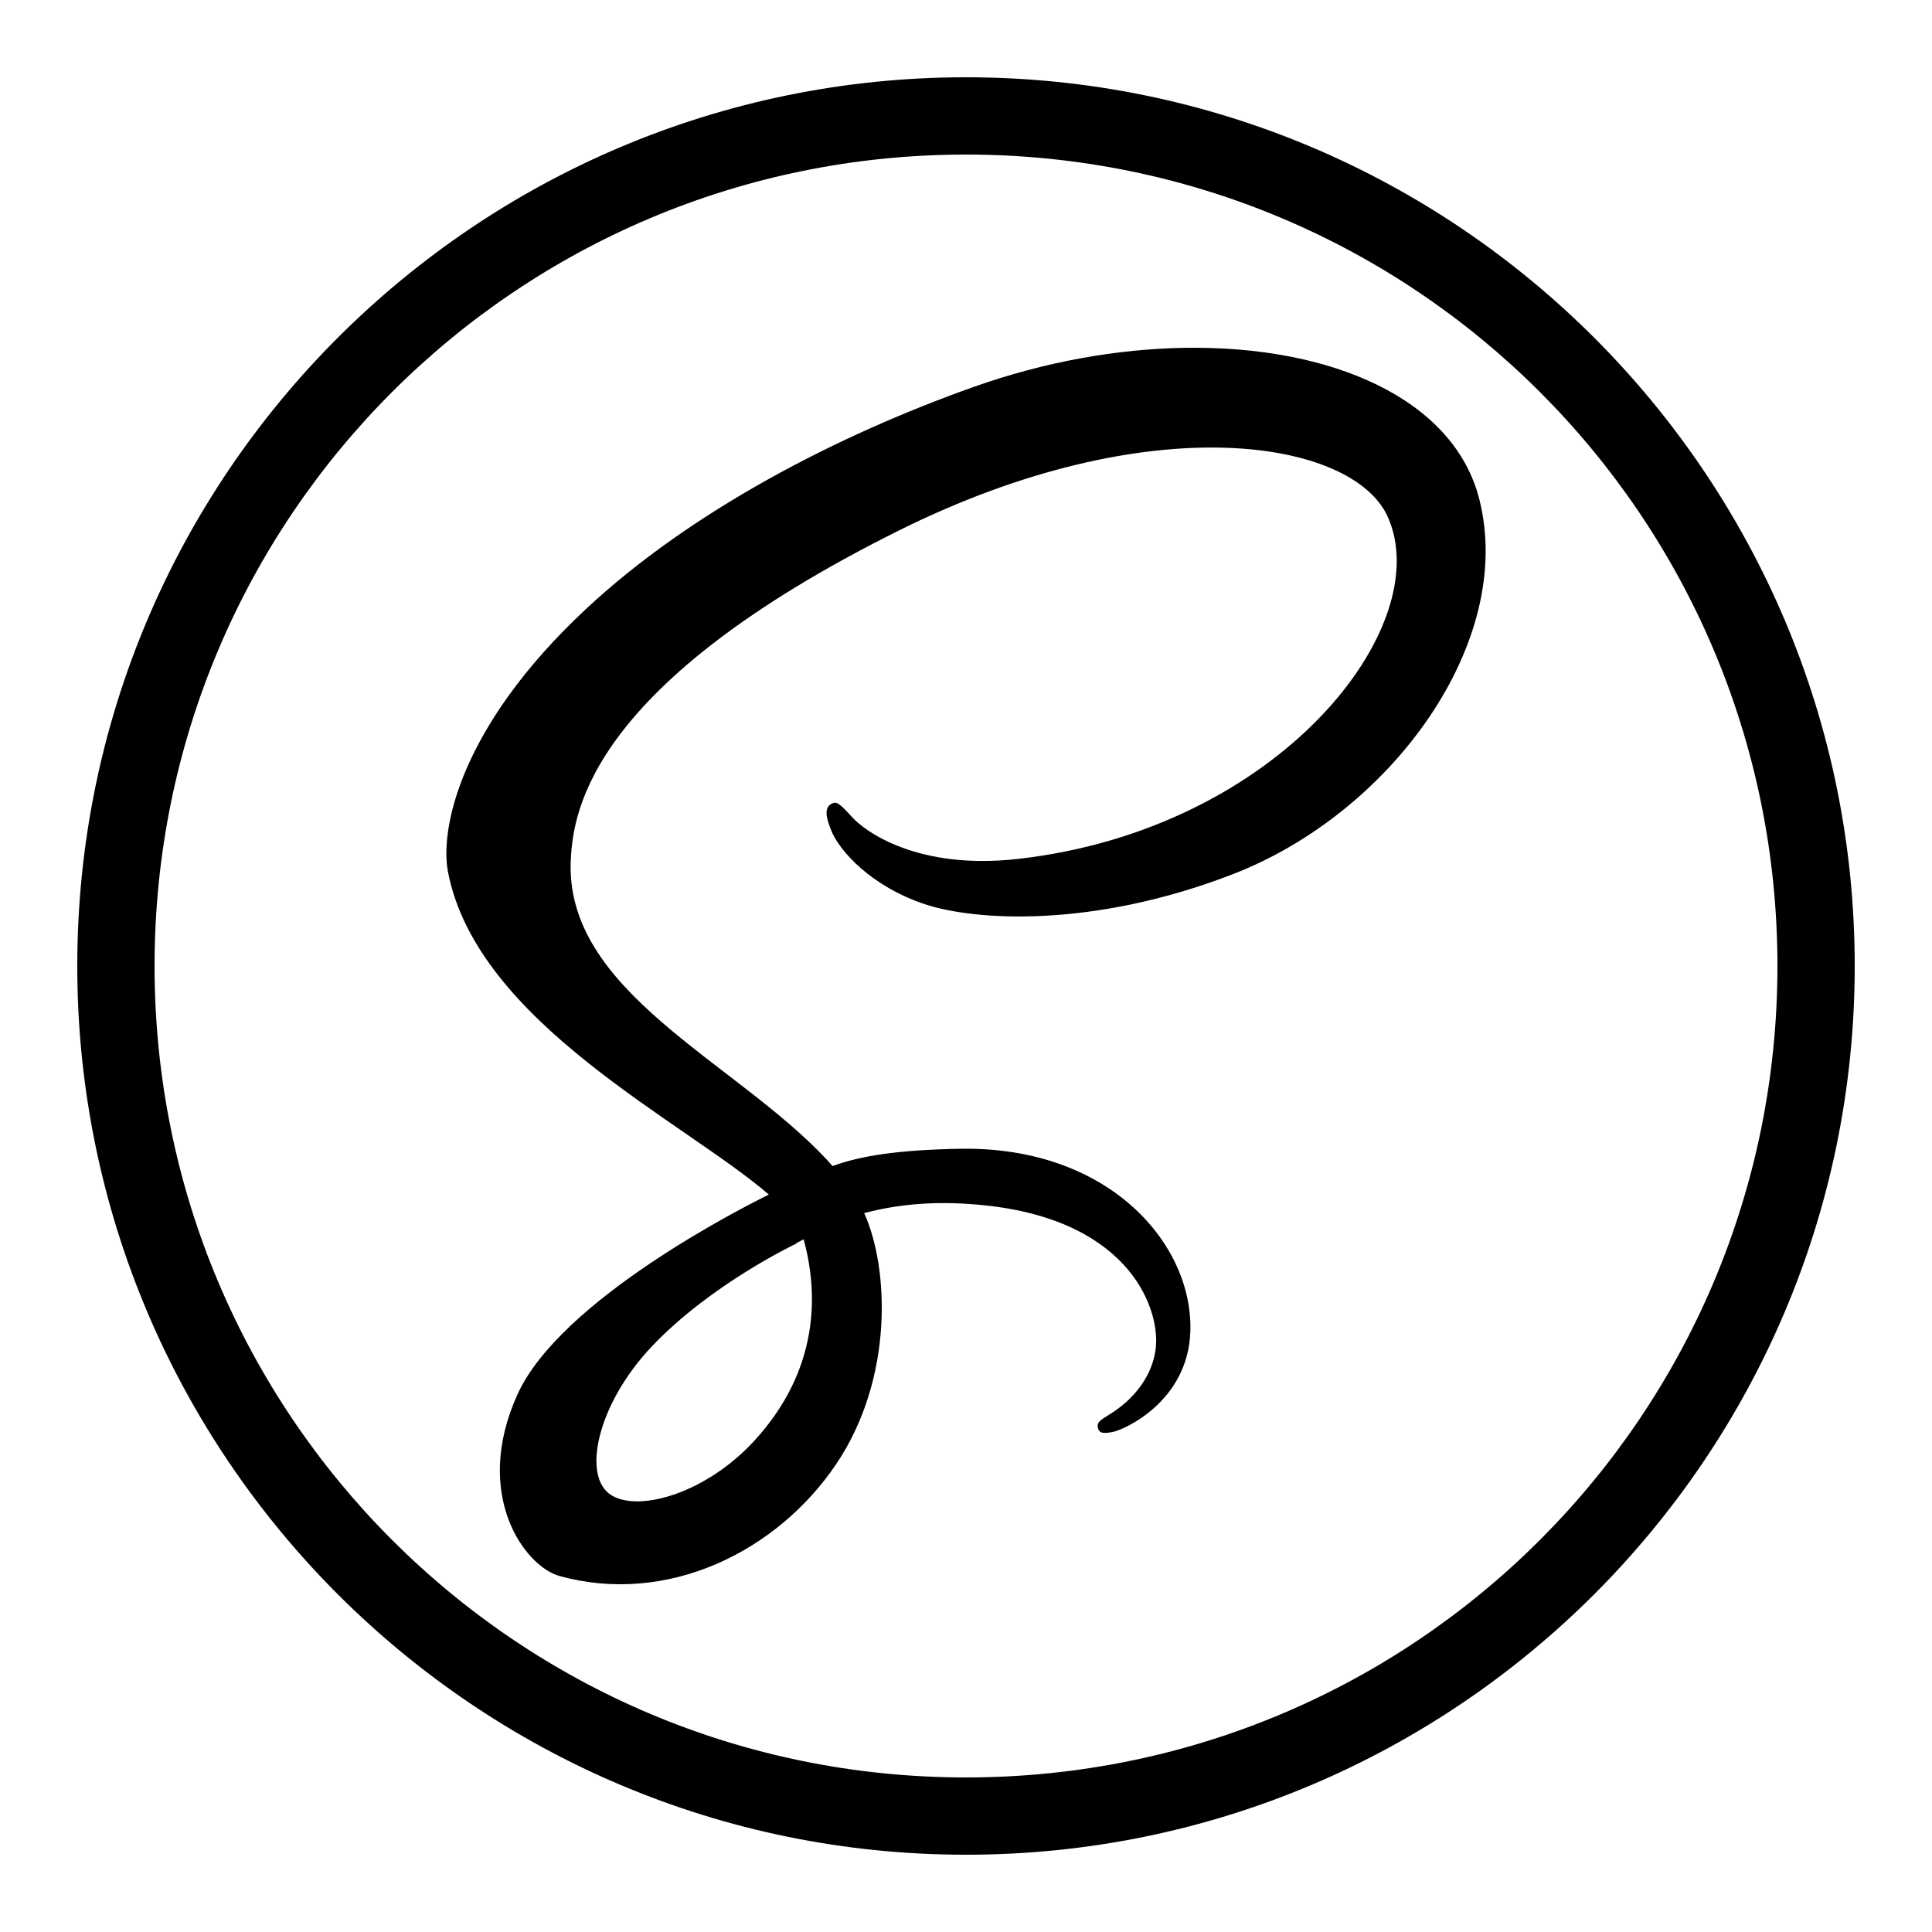
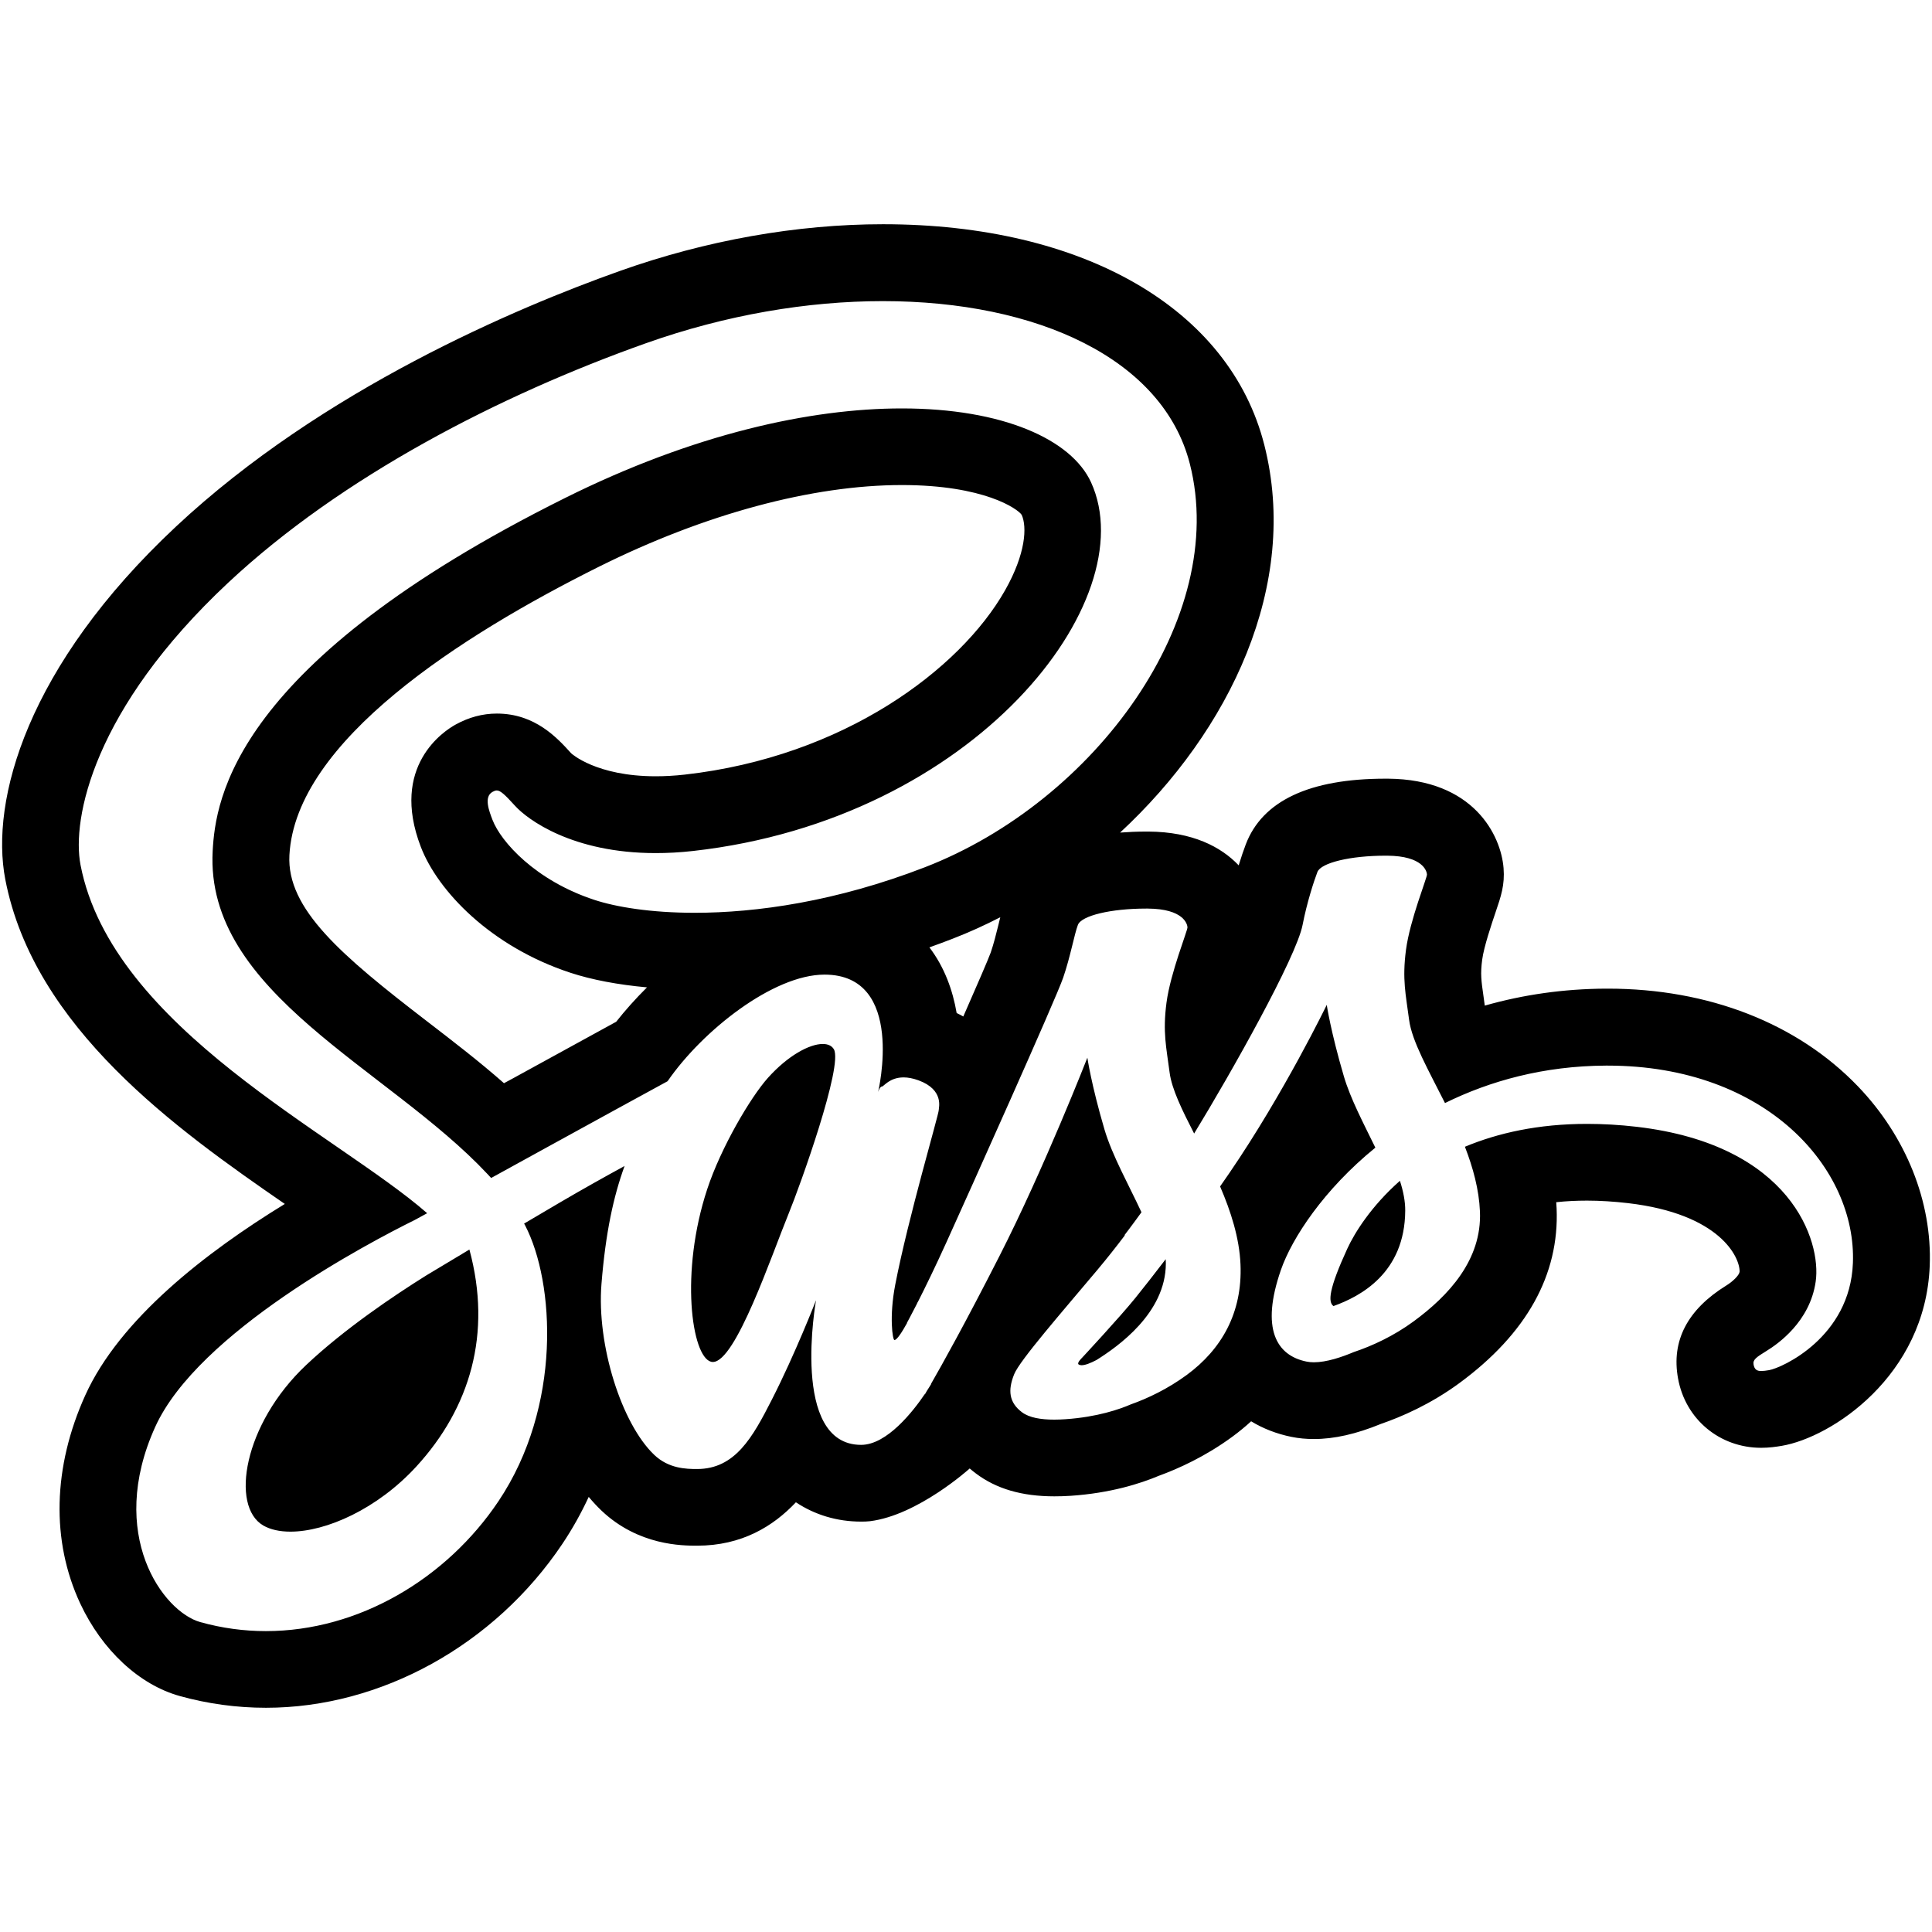
<svg xmlns="http://www.w3.org/2000/svg" viewBox="0 0 50 50" width="50px" height="50px">
-   <path d="M 25 2 C 12.309 2 2 12.309 2 25 C 2 37.691 12.309 48 25 48 C 37.691 48 48 37.691 48 25 C 48 12.309 37.691 2 25 2 z M 25 4 C 36.61 4 46 13.39 46 25 C 46 36.61 36.61 46 25 46 C 13.39 46 4 36.61 4 25 C 4 13.39 13.39 4 25 4 z M 30.648 9.002 C 28.911 9.031 27.035 9.361 25.191 10.016 C 21.68 11.263 17.88 13.221 15.148 15.777 C 11.899 18.816 11.381 21.46 11.594 22.566 C 12.347 26.466 17.692 29.016 19.889 30.908 L 19.889 30.92 C 19.241 31.239 14.5 33.637 13.391 36.09 C 12.22 38.678 13.576 40.535 14.475 40.785 C 17.259 41.56 20.114 40.166 21.65 37.877 C 23.131 35.667 23.009 32.815 22.365 31.395 C 23.253 31.161 24.288 31.054 25.604 31.207 C 29.317 31.641 30.045 33.96 29.906 34.93 C 29.767 35.9 28.989 36.435 28.729 36.596 C 28.469 36.757 28.388 36.812 28.41 36.932 C 28.442 37.106 28.561 37.1 28.783 37.062 C 29.089 37.011 30.735 36.273 30.805 34.482 C 30.895 32.208 28.713 29.664 24.855 29.73 C 23.266 29.757 22.269 29.91 21.547 30.178 C 21.494 30.117 21.439 30.056 21.383 29.996 C 18.998 27.451 14.586 25.651 14.773 22.23 C 14.841 20.986 15.273 17.711 23.246 13.738 C 29.777 10.484 35.007 11.38 35.91 13.365 C 37.201 16.201 33.115 21.47 26.332 22.23 C 23.748 22.52 22.389 21.519 22.051 21.146 C 21.695 20.753 21.641 20.736 21.508 20.809 C 21.291 20.929 21.429 21.276 21.508 21.482 C 21.711 22.009 22.541 22.943 23.957 23.408 C 25.203 23.817 28.238 24.043 31.908 22.623 C 36.016 21.033 39.225 16.61 38.283 12.914 C 37.625 10.33 34.471 8.938 30.648 9.002 z M 20.799 32.072 C 21.107 33.211 21.074 34.272 20.756 35.234 C 20.721 35.341 20.681 35.449 20.639 35.553 C 20.597 35.657 20.551 35.759 20.502 35.861 C 20.257 36.37 19.927 36.845 19.523 37.285 C 18.293 38.627 16.577 39.135 15.84 38.707 C 15.044 38.246 15.441 36.355 16.867 34.848 C 18.401 33.226 20.609 32.184 20.609 32.184 L 20.605 32.176 C 20.668 32.143 20.734 32.108 20.799 32.072 z" />
+   <path d="M 22.852 5.803 C 20.624 5.803 18.272 6.22 16.049 7.01 C 13.387 7.956 8.354 10.074 4.553 13.629 C 0.694 17.239 -0.258 20.712 0.137 22.76 C 0.878 26.598 4.567 29.225 7.371 31.158 C 5.323 32.412 3.098 34.139 2.207 36.109 C 1.366 37.967 1.321 39.881 2.076 41.498 C 2.64 42.705 3.603 43.601 4.652 43.893 C 5.378 44.095 6.129 44.197 6.883 44.197 C 9.861 44.197 12.799 42.572 14.553 39.957 C 14.816 39.565 15.042 39.157 15.236 38.74 C 15.343 38.867 15.454 38.988 15.568 39.096 C 16.525 40.003 17.666 40.002 18.041 40.002 C 19.197 40.002 20.011 39.501 20.598 38.879 C 21.088 39.205 21.664 39.379 22.285 39.379 C 22.36 39.379 22.438 39.378 22.512 39.369 C 23.755 39.217 25.096 38.004 25.096 38.004 C 25.148 38.049 25.2 38.091 25.256 38.133 C 25.784 38.531 26.448 38.725 27.285 38.725 C 27.424 38.725 27.568 38.721 27.713 38.711 C 28.736 38.642 29.507 38.397 29.992 38.193 C 30.48 38.015 31.187 37.701 31.893 37.182 C 32.064 37.056 32.227 36.923 32.379 36.783 C 32.69 36.972 33.041 37.109 33.422 37.186 C 33.608 37.224 33.802 37.242 34.002 37.242 C 34.528 37.242 35.097 37.114 35.74 36.85 C 36.262 36.67 37.016 36.347 37.768 35.795 C 39.51 34.514 40.357 32.991 40.285 31.273 C 40.283 31.22 40.279 31.167 40.275 31.113 C 40.532 31.085 40.798 31.072 41.072 31.072 C 41.411 31.072 41.769 31.095 42.133 31.137 C 44.518 31.416 45.03 32.541 45.021 32.914 C 45.006 33.012 44.837 33.17 44.678 33.268 C 43.669 33.892 43.249 34.702 43.428 35.676 C 43.619 36.73 44.504 37.469 45.58 37.469 C 45.785 37.469 45.964 37.443 46.113 37.418 C 47.392 37.202 49.829 35.615 49.941 32.762 C 50.007 31.106 49.329 29.411 48.082 28.113 C 46.515 26.483 44.217 25.586 41.611 25.586 L 41.551 25.586 C 40.475 25.592 39.43 25.739 38.426 26.025 L 38.395 25.799 C 38.334 25.37 38.31 25.209 38.359 24.836 C 38.403 24.501 38.608 23.896 38.707 23.604 C 38.846 23.196 38.947 22.901 38.912 22.465 C 38.844 21.614 38.137 20.168 35.92 20.152 L 35.912 20.152 L 35.857 20.152 C 33.887 20.152 32.67 20.725 32.24 21.854 C 32.186 21.995 32.123 22.181 32.057 22.395 C 31.597 21.911 30.858 21.529 29.725 21.521 L 29.717 21.521 L 29.66 21.521 C 29.425 21.521 29.201 21.531 28.988 21.547 C 31.83 18.914 33.642 15.133 32.719 11.51 C 31.822 7.99 28.041 5.803 22.852 5.803 z M 22.85 7.793 C 26.84 7.793 30.1 9.285 30.793 12.004 C 31.807 15.98 28.354 20.735 23.934 22.445 C 21.637 23.334 19.57 23.623 17.98 23.623 C 16.839 23.623 15.943 23.473 15.383 23.289 C 13.859 22.789 12.964 21.786 12.746 21.219 C 12.661 20.997 12.513 20.623 12.746 20.494 C 12.786 20.472 12.82 20.457 12.855 20.457 C 12.947 20.457 13.055 20.551 13.33 20.855 C 13.649 21.207 14.813 22.078 16.967 22.078 C 17.27 22.078 17.595 22.062 17.938 22.023 C 25.233 21.205 29.626 15.536 28.238 12.486 C 27.728 11.366 25.939 10.57 23.338 10.57 C 20.981 10.57 17.957 11.226 14.617 12.891 C 6.041 17.164 5.577 20.685 5.504 22.023 C 5.303 25.703 10.045 27.641 12.611 30.379 C 12.645 30.415 12.678 30.45 12.711 30.486 C 13.192 30.221 13.698 29.943 14.195 29.67 C 15.489 28.959 16.707 28.292 17.277 27.982 C 18.18 26.67 20.015 25.223 21.338 25.223 C 23.454 25.223 22.725 28.262 22.725 28.262 C 22.725 28.262 22.768 28.12 22.826 28.119 C 22.872 28.118 23.021 27.883 23.385 27.883 C 23.494 27.883 23.62 27.904 23.771 27.959 C 24.443 28.205 24.291 28.677 24.295 28.725 C 24.303 28.818 23.502 31.52 23.168 33.252 C 23.009 34.078 23.101 34.68 23.148 34.68 C 23.214 34.68 23.348 34.468 23.473 34.242 L 23.471 34.236 C 23.471 34.236 23.564 34.067 23.721 33.76 C 23.741 33.719 23.752 33.693 23.752 33.693 C 23.752 33.693 23.754 33.695 23.754 33.695 C 23.938 33.333 24.197 32.804 24.496 32.145 C 25.083 30.851 27.324 25.858 27.514 25.305 C 27.704 24.752 27.803 24.18 27.896 23.936 C 27.988 23.696 28.753 23.514 29.658 23.514 L 29.707 23.514 C 30.633 23.521 30.725 23.914 30.732 23.996 C 30.739 24.078 30.291 25.173 30.189 25.947 C 30.087 26.721 30.186 27.11 30.27 27.76 C 30.326 28.186 30.591 28.725 30.904 29.336 C 31.861 27.77 33.548 24.775 33.711 23.936 C 33.822 23.363 34.001 22.812 34.094 22.568 C 34.186 22.328 34.951 22.145 35.855 22.145 L 35.902 22.145 C 36.828 22.152 36.923 22.547 36.93 22.629 C 36.937 22.711 36.489 23.806 36.387 24.58 C 36.285 25.354 36.383 25.741 36.467 26.391 C 36.539 26.947 36.97 27.697 37.396 28.547 C 38.561 27.973 39.952 27.586 41.557 27.578 L 41.607 27.578 C 45.726 27.578 48.049 30.253 47.953 32.688 C 47.881 34.609 46.113 35.403 45.785 35.459 C 45.705 35.473 45.636 35.482 45.58 35.482 C 45.469 35.482 45.406 35.442 45.383 35.318 C 45.359 35.189 45.445 35.13 45.725 34.957 C 46.005 34.784 46.841 34.21 46.99 33.166 C 47.14 32.122 46.356 29.629 42.363 29.162 C 41.909 29.109 41.48 29.086 41.072 29.086 C 39.809 29.086 38.765 29.322 37.912 29.678 C 38.122 30.221 38.277 30.785 38.301 31.355 C 38.353 32.607 37.488 33.532 36.59 34.193 C 36.067 34.578 35.505 34.835 35.039 34.99 C 34.727 35.122 34.33 35.256 34.002 35.256 C 33.936 35.256 33.873 35.25 33.814 35.238 C 33.035 35.081 32.62 34.39 33.15 32.865 C 33.437 32.04 34.263 30.783 35.594 29.701 C 35.29 29.076 34.951 28.439 34.779 27.855 C 34.44 26.702 34.336 26.006 34.336 26.006 C 34.336 26.006 33.236 28.281 31.82 30.352 C 31.738 30.472 31.657 30.588 31.576 30.705 C 31.854 31.35 32.075 32.035 32.104 32.725 C 32.156 33.976 31.613 34.921 30.715 35.582 C 30.228 35.94 29.71 36.188 29.264 36.346 C 28.978 36.47 28.399 36.673 27.576 36.729 C 27.477 36.736 27.379 36.74 27.283 36.74 C 26.944 36.74 26.639 36.692 26.449 36.549 C 26.116 36.299 26.076 35.986 26.248 35.562 C 26.394 35.203 27.484 33.956 28.4 32.865 C 28.652 32.564 28.894 32.258 29.109 31.973 C 29.106 31.966 29.105 31.961 29.105 31.961 C 29.105 31.961 29.271 31.747 29.541 31.373 C 29.207 30.654 28.782 29.903 28.582 29.225 C 28.243 28.072 28.141 27.373 28.141 27.373 C 28.141 27.373 27.027 30.227 25.867 32.504 C 24.969 34.267 24.37 35.336 24.1 35.805 C 24.098 35.817 24.096 35.822 24.096 35.822 C 24.096 35.822 24.056 35.891 23.986 35.998 C 23.952 36.056 23.936 36.086 23.936 36.086 C 23.936 36.086 23.935 36.082 23.934 36.078 C 23.633 36.522 22.956 37.393 22.285 37.393 C 20.441 37.393 21.119 33.65 21.119 33.65 C 21.119 33.65 20.581 35.037 19.973 36.227 C 19.478 37.197 19.027 38.018 18.041 38.018 C 17.756 38.018 17.308 38.008 16.934 37.654 C 16.087 36.85 15.439 34.809 15.566 33.229 C 15.674 31.884 15.881 30.953 16.164 30.176 C 15.657 30.452 15.074 30.778 14.479 31.127 C 14.174 31.306 13.866 31.488 13.564 31.666 C 13.574 31.684 13.585 31.703 13.594 31.721 C 14.352 33.185 14.551 36.39 12.9 38.852 C 11.561 40.849 9.29 42.213 6.881 42.213 C 6.319 42.213 5.75 42.138 5.184 41.98 C 4.218 41.711 2.757 39.714 4.016 36.93 C 5.126 34.476 9.563 32.152 10.732 31.574 C 10.83 31.52 10.94 31.461 11.055 31.398 C 8.724 29.359 2.9 26.61 2.084 22.385 C 1.854 21.196 2.411 18.349 5.906 15.08 C 8.845 12.331 12.935 10.227 16.711 8.885 C 18.79 8.146 20.906 7.793 22.85 7.793 z M 23.342 12.553 C 25.472 12.553 26.34 13.171 26.441 13.324 C 26.581 13.634 26.55 14.326 26.01 15.279 C 24.853 17.319 21.84 19.585 17.719 20.047 C 17.462 20.076 17.211 20.09 16.971 20.09 C 15.43 20.09 14.789 19.502 14.783 19.496 C 14.425 19.1 13.851 18.468 12.859 18.467 C 12.489 18.467 12.129 18.564 11.787 18.754 C 11.496 18.915 10.086 19.824 10.891 21.918 C 11.328 23.054 12.693 24.496 14.766 25.176 C 15.32 25.358 15.998 25.485 16.744 25.553 C 16.442 25.853 16.174 26.155 15.947 26.443 C 15.302 26.795 14.297 27.346 13.242 27.926 L 13.043 28.033 C 12.398 27.465 11.71 26.938 11.037 26.42 C 8.845 24.734 7.414 23.524 7.49 22.129 C 7.651 19.181 11.938 16.442 15.506 14.664 C 18.238 13.303 21.021 12.553 23.342 12.553 z M 25.887 23.738 C 25.87 23.803 25.855 23.87 25.838 23.939 C 25.781 24.169 25.717 24.428 25.639 24.654 C 25.573 24.834 25.296 25.475 24.93 26.307 C 24.874 26.275 24.817 26.245 24.758 26.217 C 24.658 25.635 24.448 25.037 24.053 24.518 C 24.251 24.448 24.449 24.373 24.652 24.295 C 25.068 24.134 25.481 23.948 25.887 23.738 z M 21.293 27.018 C 20.949 27.018 20.391 27.317 19.871 27.898 C 19.423 28.4 18.66 29.693 18.303 30.775 C 17.593 32.925 17.898 35.11 18.402 35.242 C 18.417 35.246 18.434 35.248 18.449 35.248 C 19.039 35.248 19.966 32.492 20.414 31.398 C 20.703 30.694 21.826 27.571 21.58 27.154 C 21.526 27.063 21.426 27.018 21.293 27.018 z M 36.23 30.559 C 35.484 31.218 35.055 31.908 34.867 32.318 C 34.388 33.362 34.365 33.697 34.51 33.801 C 35.207 33.551 36.357 32.947 36.367 31.332 C 36.369 31.09 36.317 30.83 36.23 30.559 z M 12.148 32.338 C 12.076 32.38 12.009 32.421 11.943 32.461 L 11.943 32.463 C 11.943 32.463 11.912 32.481 11.855 32.514 C 11.511 32.72 11.227 32.89 11.035 33.006 C 10.188 33.535 8.911 34.395 7.922 35.328 C 6.299 36.859 5.958 38.984 6.814 39.48 C 6.997 39.586 7.239 39.639 7.516 39.639 C 8.436 39.639 9.76 39.06 10.777 37.951 C 12.165 36.436 12.738 34.517 12.148 32.338 z M 30.168 32.588 C 29.88 32.966 29.615 33.302 29.387 33.586 C 28.995 34.074 27.998 35.145 27.998 35.145 C 27.998 35.145 27.857 35.278 27.918 35.314 C 27.938 35.326 27.963 35.332 27.992 35.332 C 28.087 35.332 28.227 35.275 28.377 35.197 C 28.93 34.849 30.169 33.983 30.172 32.699 C 30.172 32.662 30.171 32.626 30.168 32.588 z" />
</svg>
